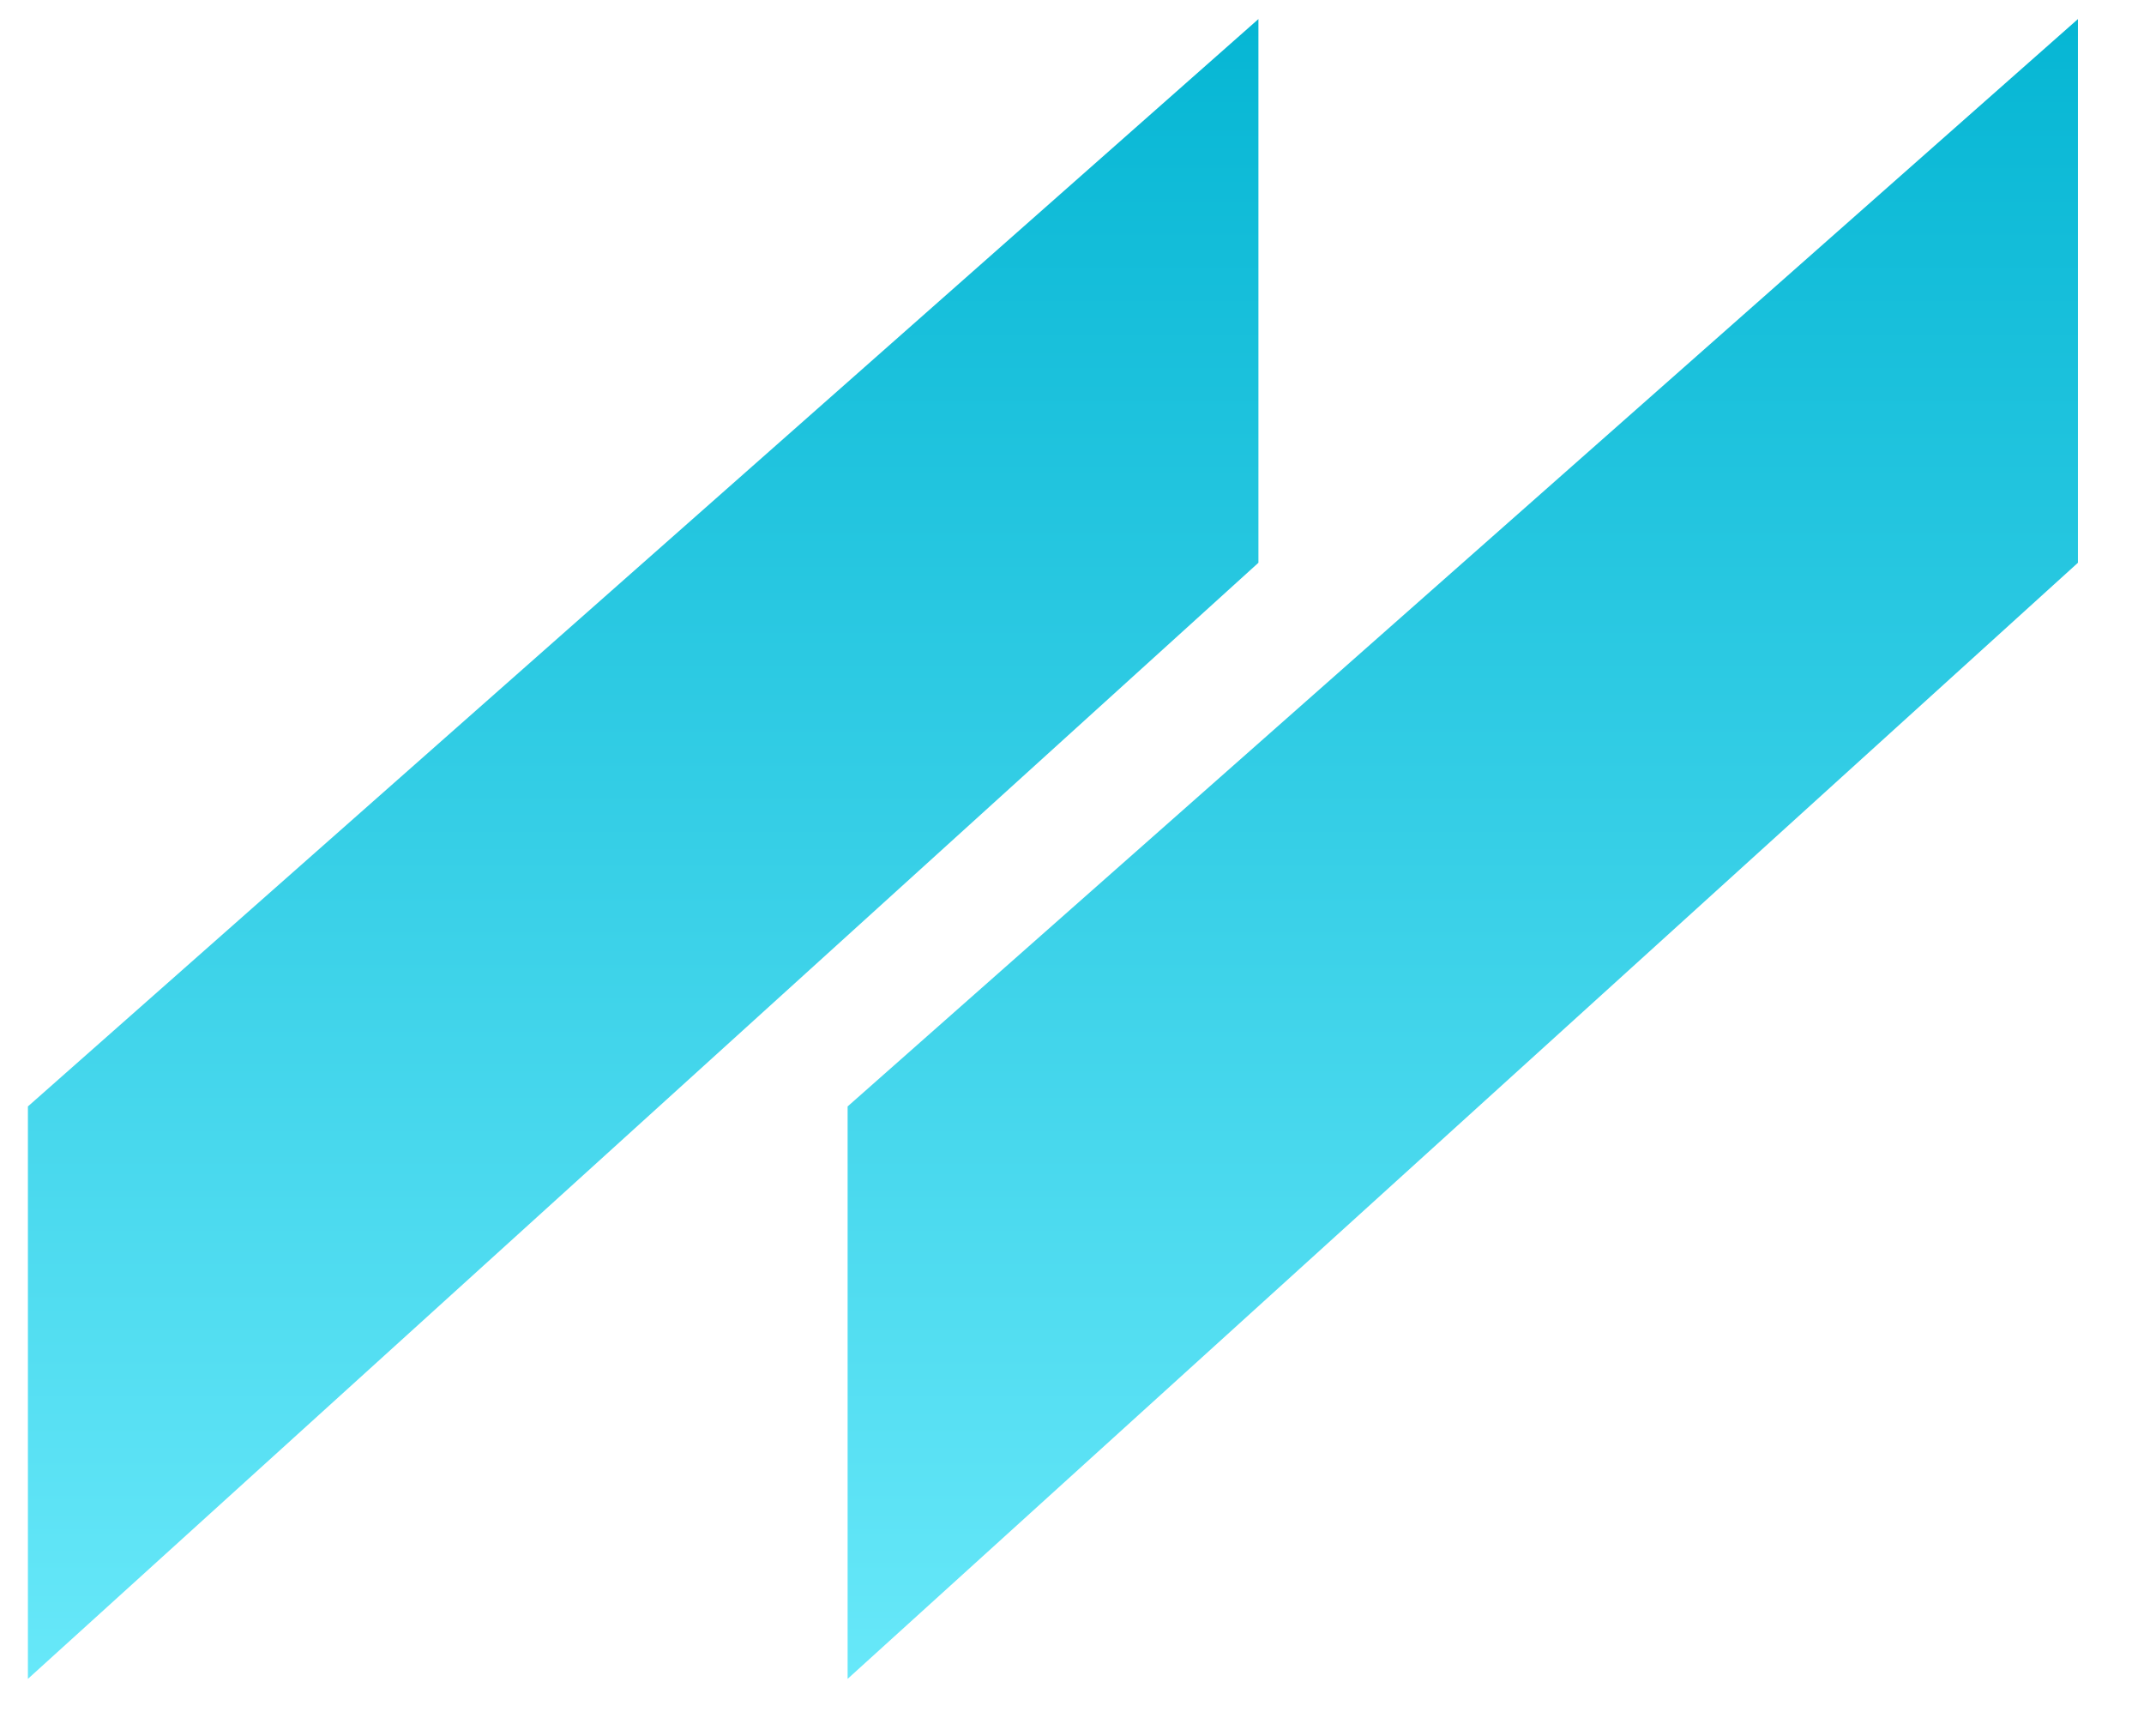
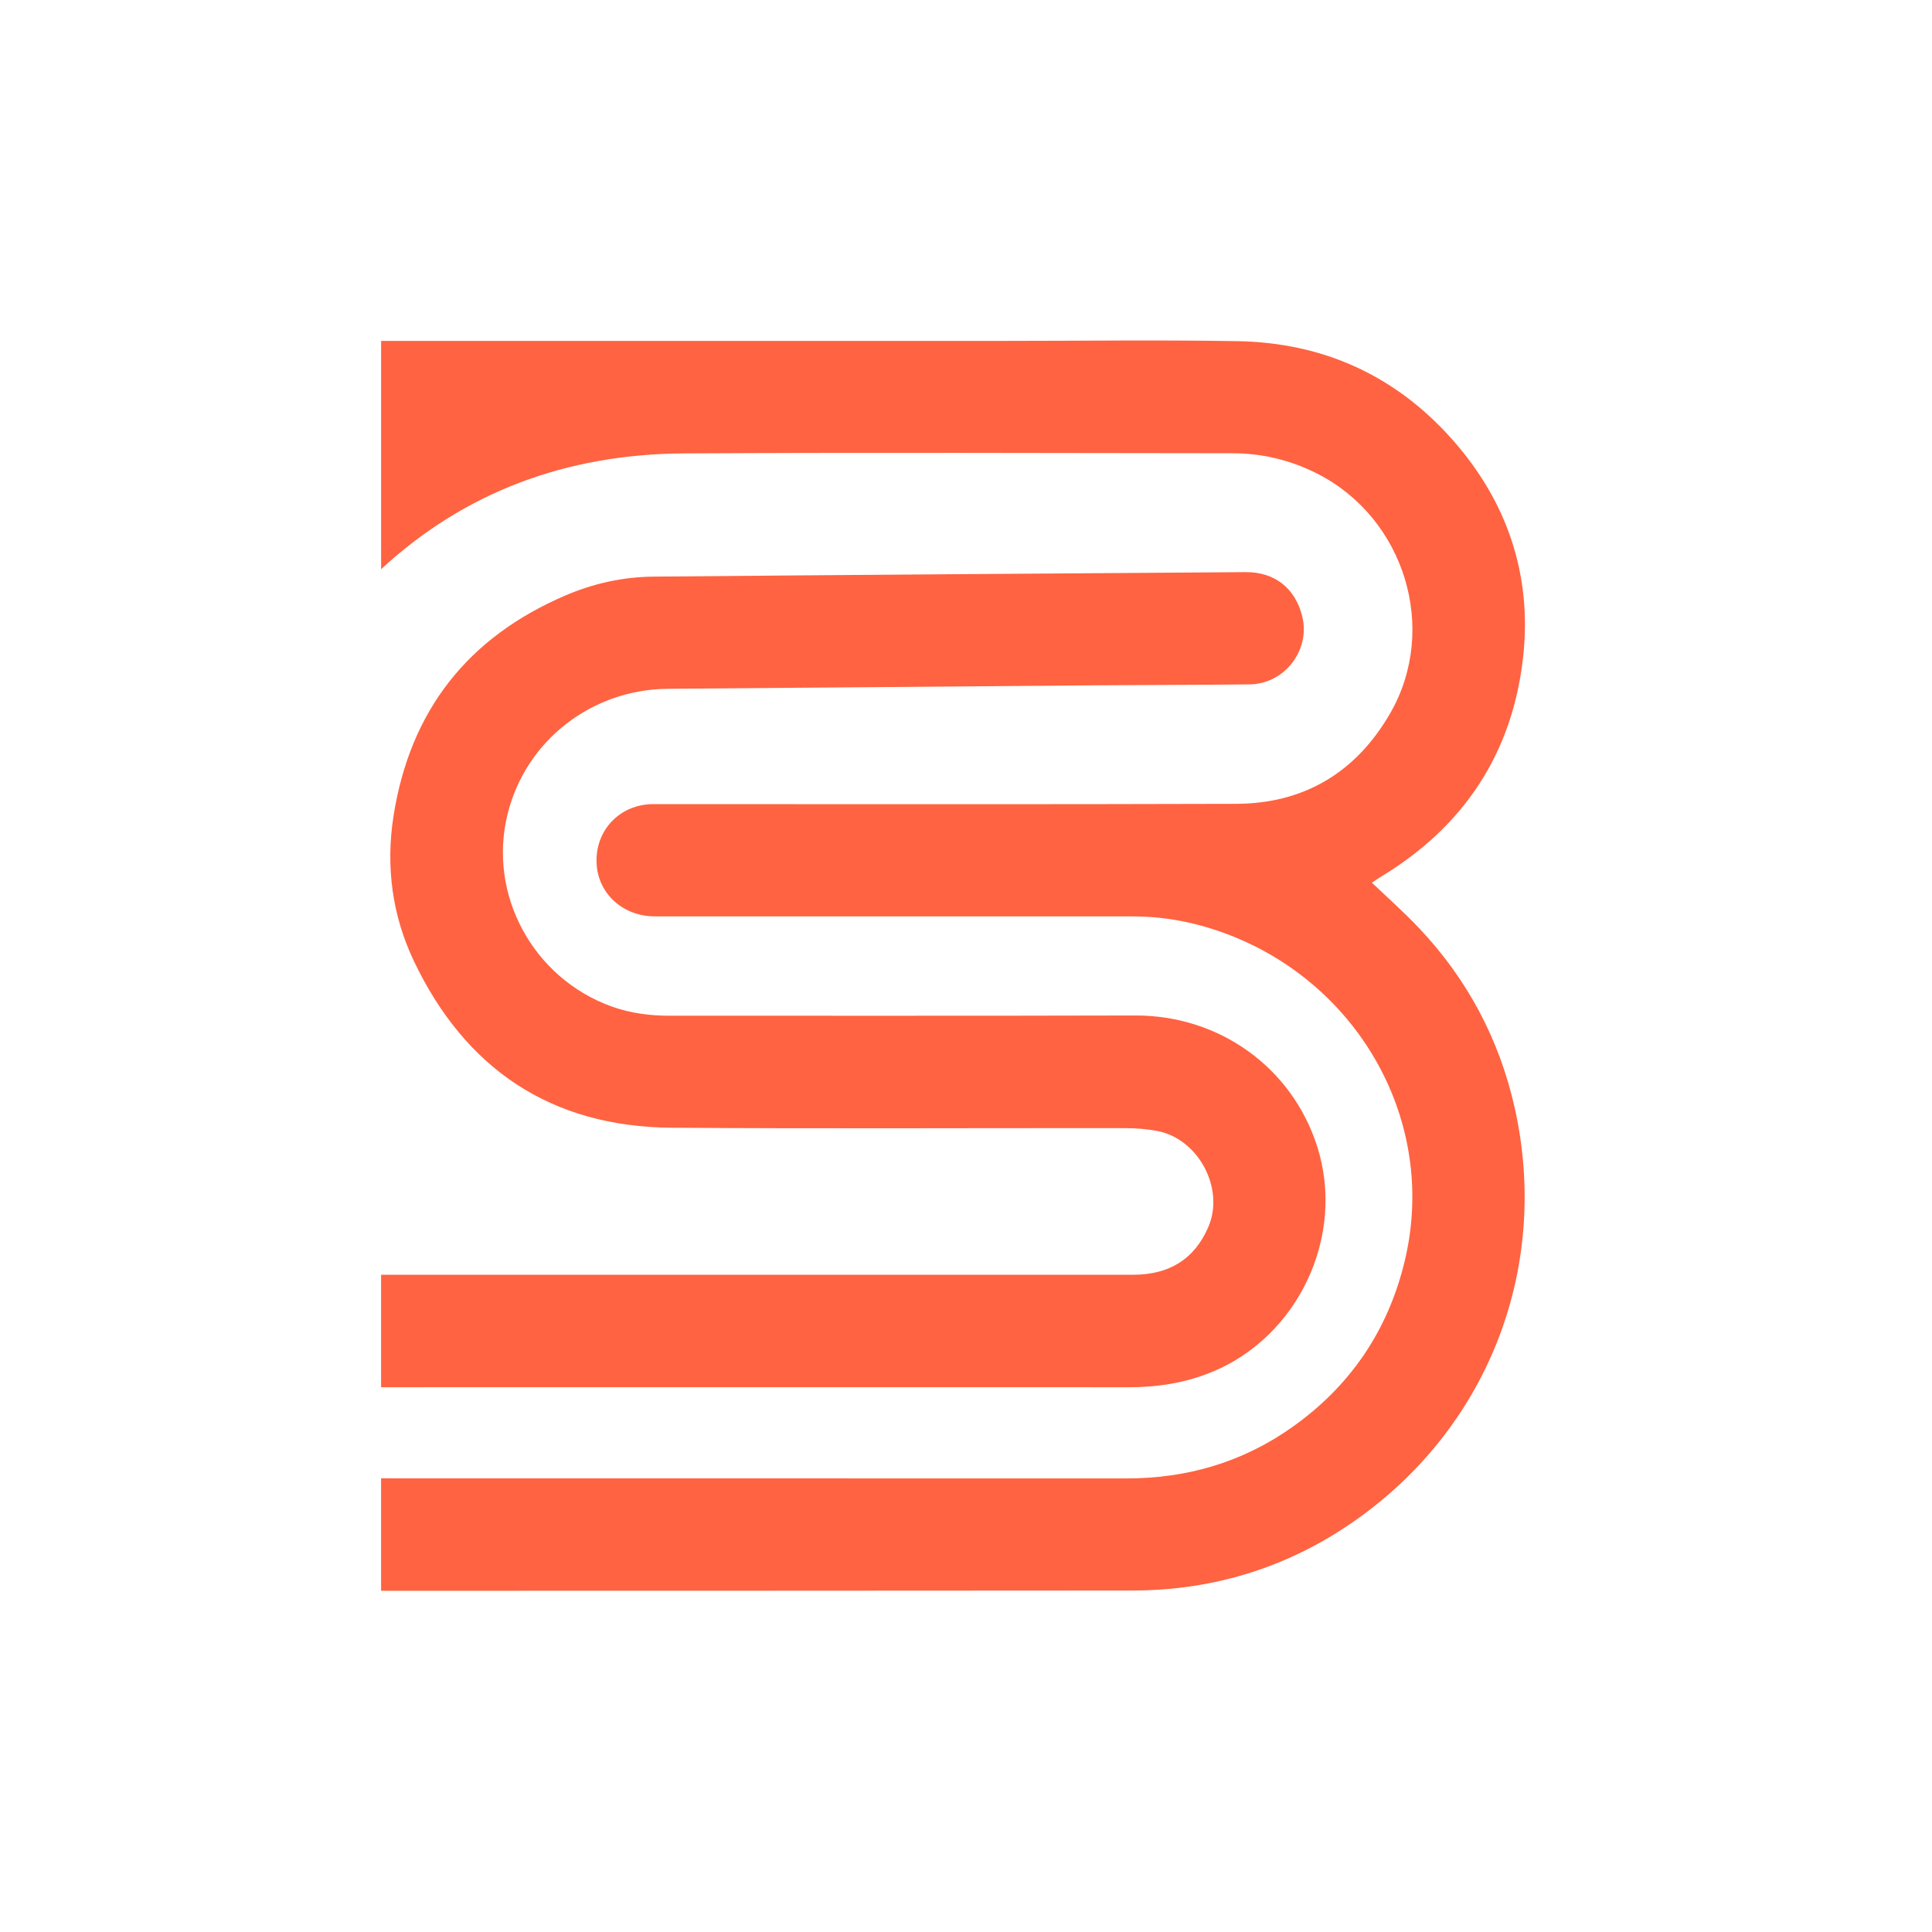
- <svg xmlns="http://www.w3.org/2000/svg" xmlns:xlink="http://www.w3.org/1999/xlink" version="1.1" preserveAspectRatio="xMidYMid meet" viewBox="344.564 330.278 111.737 91.218" width="53.87" height="43.61">
+ <svg xmlns="http://www.w3.org/2000/svg" width="50" zoomAndPan="magnify" viewBox="0 0 375 303.75" height="50" preserveAspectRatio="xMidYMid meet" version="1.0">
  <defs>
-     <path d="M453.3 331.28L453.3 359.85L388.64 418.5L388.64 388.42L453.3 331.28Z" id="aFZf6T5ED" />
-     <linearGradient id="gradientb2ThqnP5Op" gradientUnits="userSpaceOnUse" x1="420.97" y1="331.28" x2="420.97" y2="418.5">
-       <stop style="stop-color: #06b6d4;stop-opacity: 1" offset="0%" />
-       <stop style="stop-color: #67e8f9;stop-opacity: 1" offset="100%" />
-     </linearGradient>
-     <path d="M410.23 331.28L410.23 359.85L345.56 418.5L345.56 388.42L410.23 331.28Z" id="a9fehgwfM" />
-     <linearGradient id="gradientk1wNV9Ostb" gradientUnits="userSpaceOnUse" x1="377.89" y1="331.28" x2="377.89" y2="418.5">
-       <stop style="stop-color: #06b6d4;stop-opacity: 1" offset="0%" />
-       <stop style="stop-color: #67e8f9;stop-opacity: 1" offset="100%" />
-     </linearGradient>
+     <clipPath id="69bf9d8caa">
+       <path d="M 73.84 75 L 258 75 L 258 234 L 73.84 234 Z M 73.84 75 " clip-rule="nonzero" />
+     </clipPath>
+     <clipPath id="e4c478815f">
+       <path d="M 73.84 30.352 L 296 30.352 L 296 273.148 L 73.84 273.148 Z M 73.84 30.352 " clip-rule="nonzero" />
+     </clipPath>
  </defs>
-   <g>
-     <g>
-       <use xlink:href="#aFZf6T5ED" opacity="1" fill="url(#gradientb2ThqnP5Op)" />
-     </g>
-     <g>
-       <use xlink:href="#a9fehgwfM" opacity="1" fill="url(#gradientk1wNV9Ostb)" />
-     </g>
+   <g clip-path="url(#69bf9d8caa)">
+     <path fill="#ff6341" d="M 220.016 211.801 C 171.336 211.812 122.648 211.809 73.969 211.809 L 73.969 233.641 C 99.48 233.641 124.984 233.633 150.5 233.633 C 173.379 233.633 196.262 233.645 219.141 233.641 C 224.641 233.641 229.957 232.82 235.117 230.727 C 251.98 223.875 261.211 204.332 255.68 186.941 C 250.777 171.531 236.629 161.438 220.375 161.48 C 190.254 161.562 160.129 161.52 130.008 161.527 C 126.168 161.527 122.422 161.062 118.762 159.75 C 103.504 154.285 94.582 138.008 98.555 122.25 C 102.148 107.98 114.965 98.184 129.629 98.07 C 157.219 97.863 184.812 97.613 212.402 97.395 C 222.438 97.316 232.48 97.32 242.52 97.215 C 249.359 97.141 254.414 90.527 252.75 83.949 C 251.383 78.531 247.406 75.387 241.777 75.426 C 203.457 75.695 165.145 75.957 126.832 76.297 C 120.918 76.348 115.148 77.633 109.727 79.961 C 90.824 88.074 79.617 102.266 76.391 122.703 C 74.836 132.539 76.129 142.074 80.328 150.898 C 90.285 171.836 106.965 183.098 130.355 183.266 C 159.727 183.484 189.098 183.312 218.465 183.348 C 220.496 183.348 222.562 183.516 224.562 183.887 C 232.574 185.352 237.75 195.016 234.547 202.504 C 231.824 208.875 226.812 211.797 220.016 211.801 Z M 220.016 211.801 " fill-opacity="1" fill-rule="nonzero" />
+   </g>
+   <g clip-path="url(#e4c478815f)">
+     <path fill="#ff6341" d="M 275.391 144.469 C 272.582 141.5 269.516 138.785 266.289 135.703 C 266.941 135.266 267.477 134.883 268.039 134.547 C 284.176 124.801 293.605 110.5 295.645 91.836 C 297.379 75.91 292.527 61.688 281.891 49.684 C 270.848 37.23 256.781 30.879 240.199 30.594 C 224.906 30.332 209.602 30.543 194.305 30.543 C 154.191 30.543 114.086 30.543 73.973 30.543 L 73.973 74.859 C 90.082 59.969 109.789 52.5 132.828 52.379 C 168.277 52.191 203.723 52.312 239.172 52.348 C 244.977 52.352 250.5 53.676 255.715 56.328 C 272.617 64.934 279.281 86.438 269.836 102.82 C 263.254 114.246 253.176 120.352 239.938 120.398 C 202.238 120.523 164.531 120.441 126.832 120.453 C 120.293 120.453 115.441 125.578 115.801 132.055 C 116.121 137.855 120.93 142.234 127.059 142.242 C 158 142.258 188.941 142.258 219.879 142.25 C 227.152 142.25 234.121 143.859 240.738 146.723 C 264.871 157.176 279.051 183.301 272.566 209.508 C 269.266 222.867 261.973 233.488 250.801 241.395 C 241.211 248.184 230.43 251.336 218.703 251.336 C 170.461 251.336 122.211 251.336 73.969 251.32 L 73.969 273.145 C 122.598 273.129 171.223 273.145 219.852 273.094 C 236.062 273.078 250.895 268.316 264.039 258.789 C 289.441 240.367 300.773 209.707 294.012 179.445 C 291.035 166.133 284.805 154.398 275.391 144.469 Z M 275.391 144.469 " fill-opacity="1" fill-rule="nonzero" />
  </g>
</svg>
